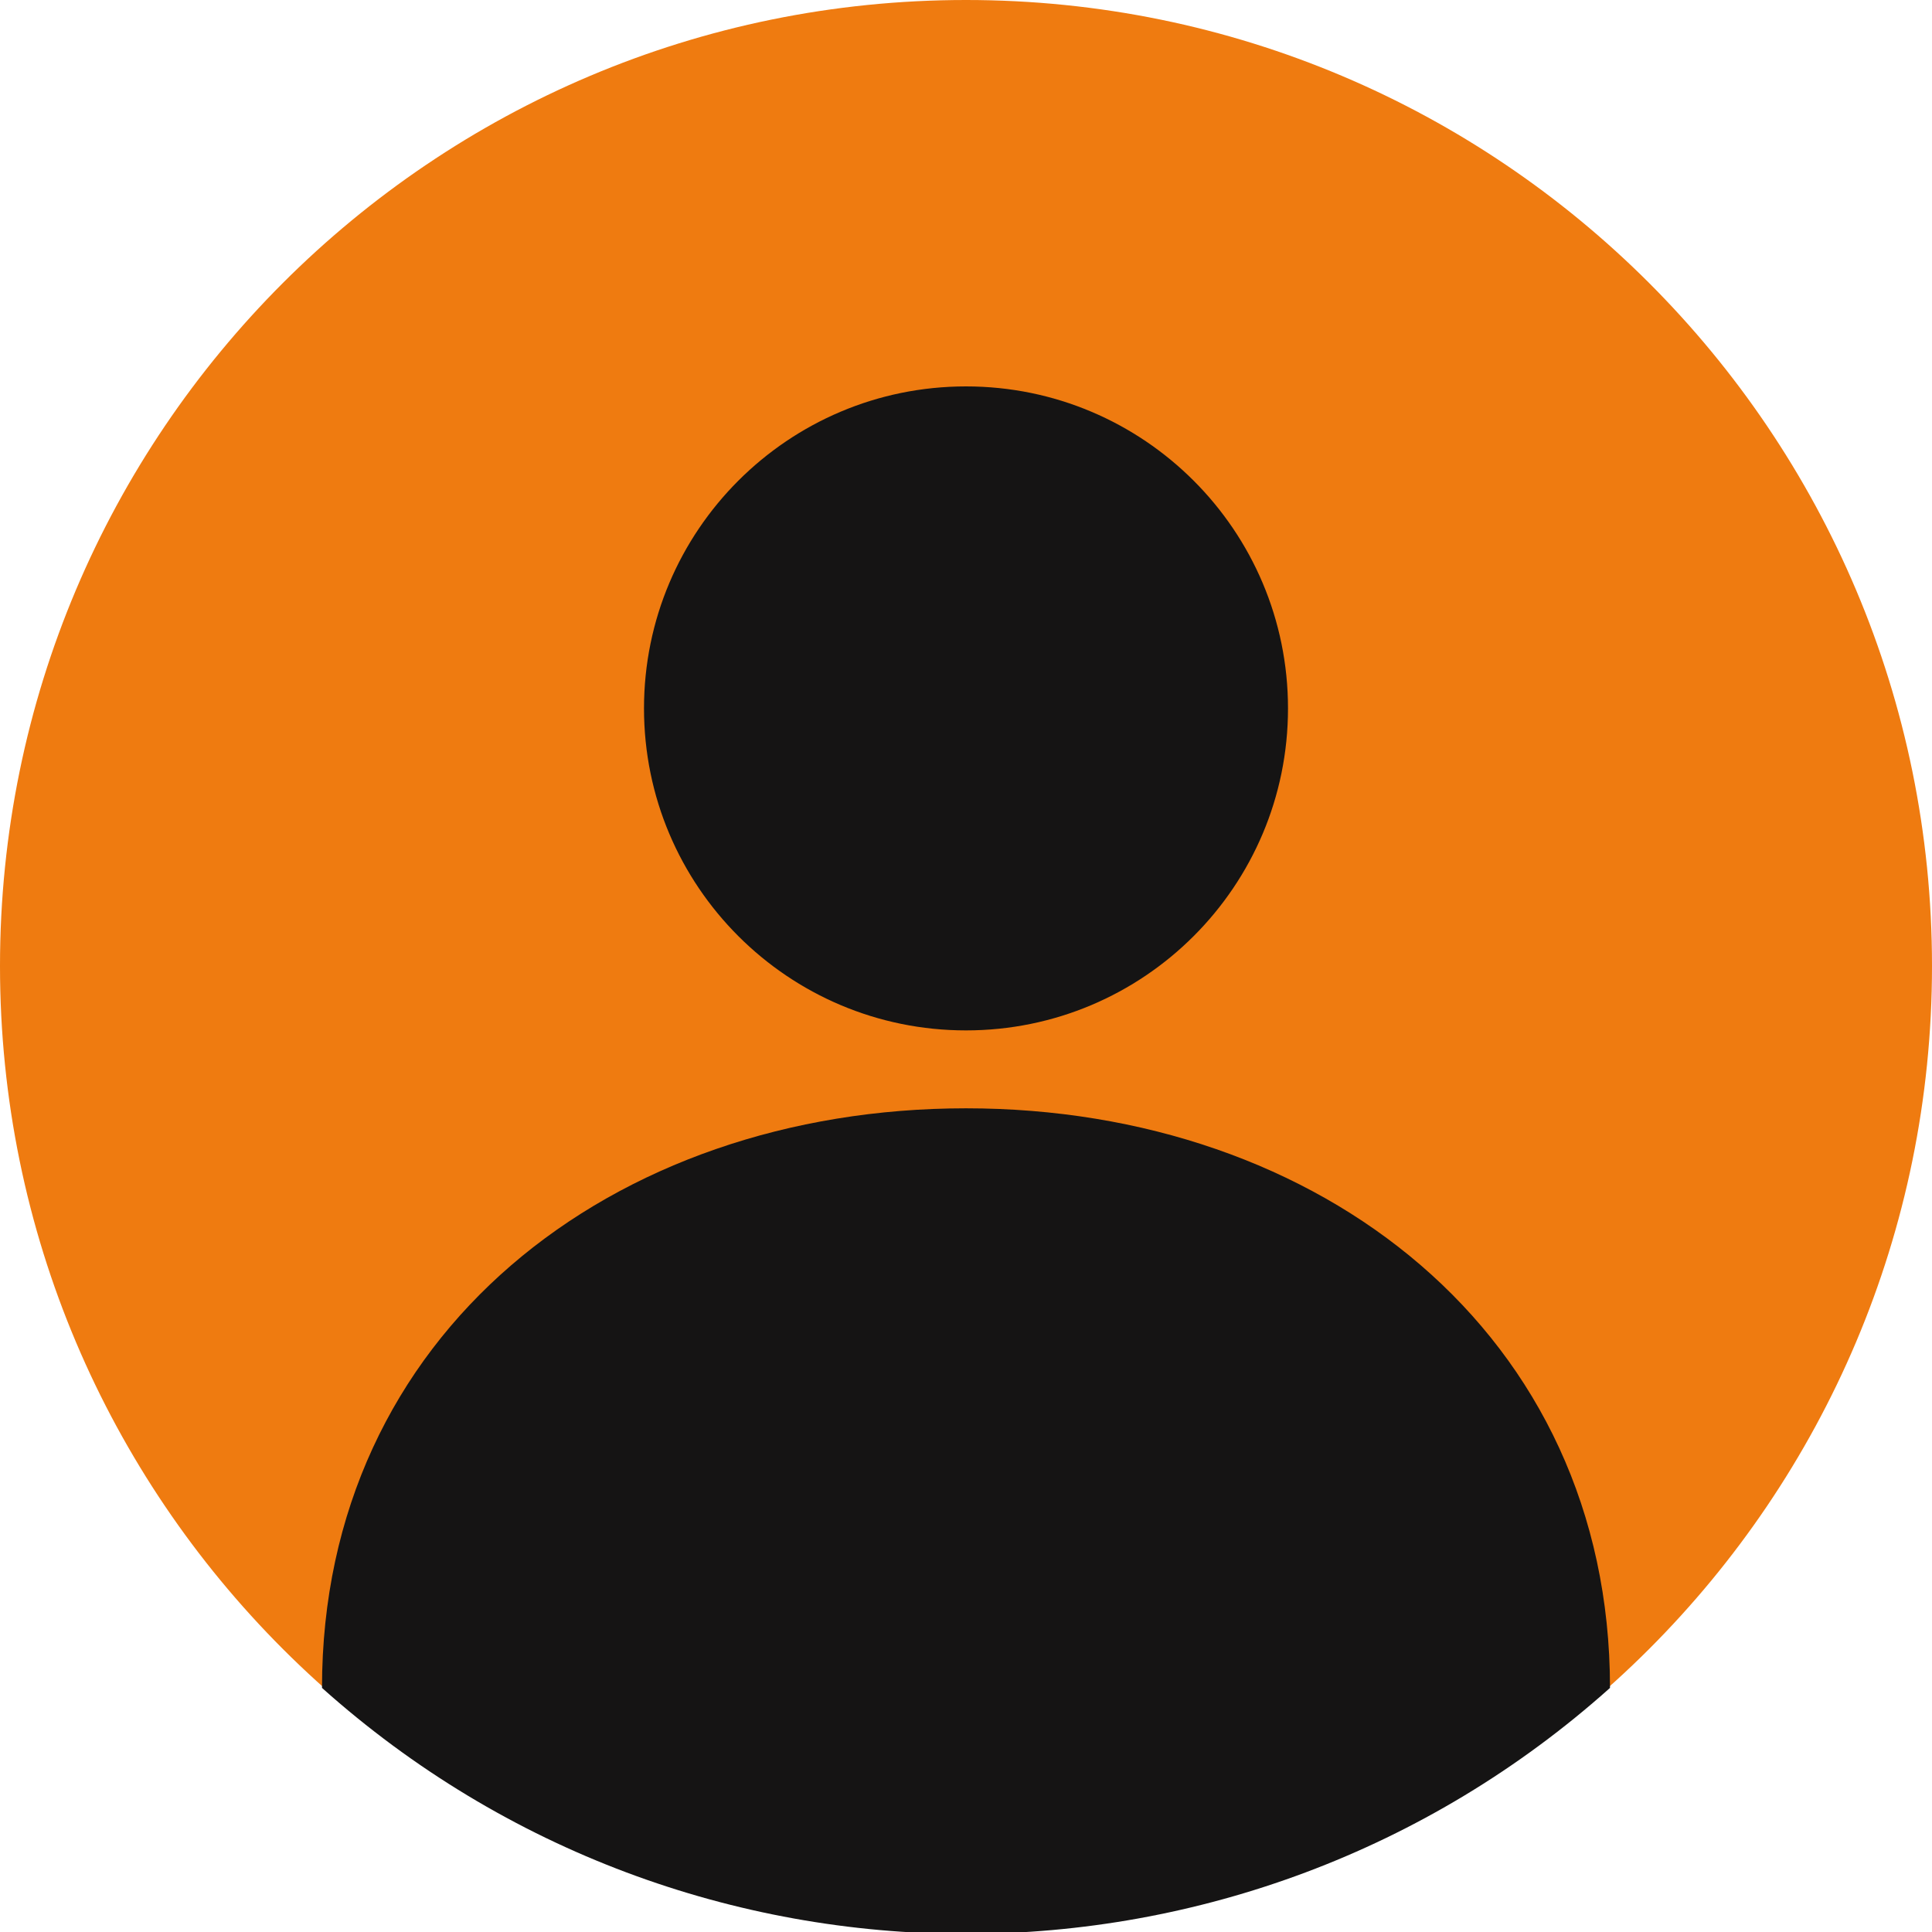
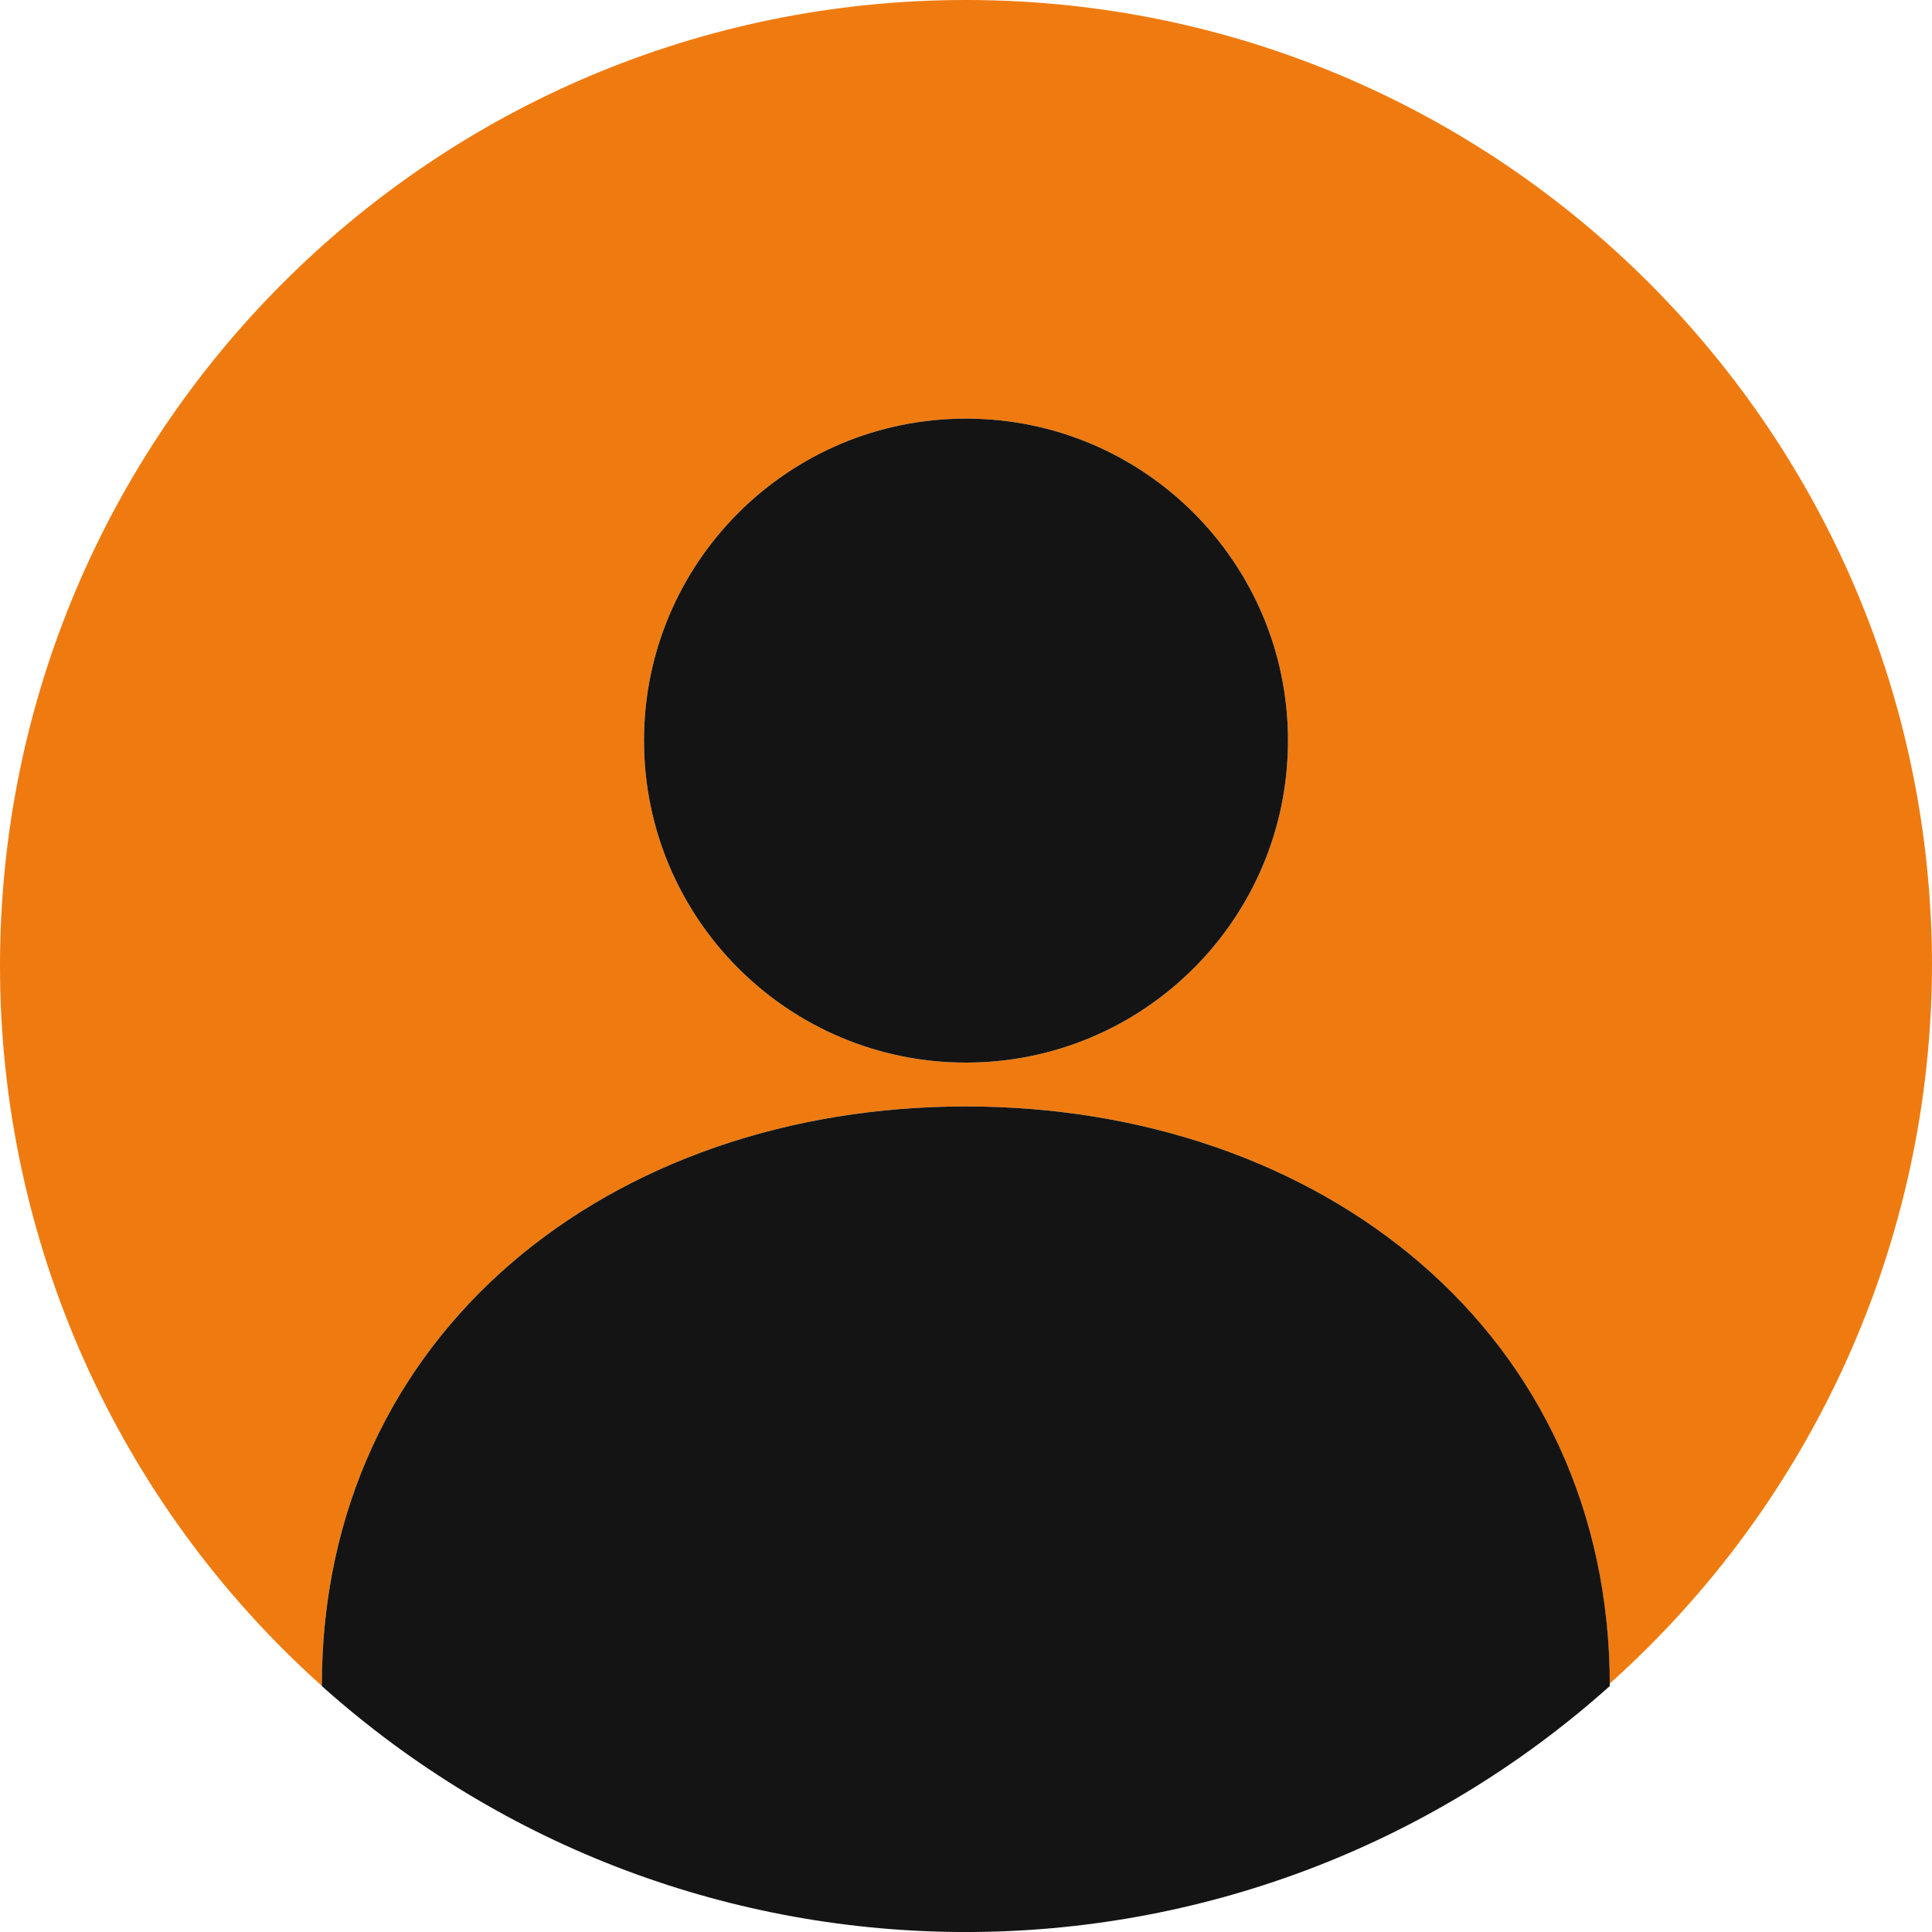
<svg xmlns="http://www.w3.org/2000/svg" viewBox="0 0 120 120" width="120" height="120" version="1.1" id="svg2">
  <defs id="defs2" />
-   <circle cx="60" cy="60" r="60" fill="#EF7B10" id="circle1" />
-   <circle cx="60" cy="44" r="20" fill="#151414" id="circle2" />
-   <path d="m 20,104.839 c 0,-22 18,-36 40,-36 22,0 40,14 40,36 a 60,60 0 0 1 -80,0 z" fill="#151414" id="path2" />
+   <path d="M 60,0 A 60,60 0 0 0 0,60 60,60 0 0 0 19.988,104.711 c 0.006,-21.993 18.004,-35.988 40,-35.988 21.948,0 39.907,13.937 39.992,35.848 A 60,60 0 0 0 120,60 60,60 0 0 0 60,0 Z m 0,26 A 20,20 0 0 1 80,46 20,20 0 0 1 60,66 20,20 0 0 1 40,46 20,20 0 0 1 60,26 Z m -38.742,79.715 a 60,60 0 0 0 4.691,3.668 60,60 0 0 1 -4.691,-3.668 z m 77.07,0.305 a 60,60 0 0 1 -3.322,2.598 60,60 0 0 0 3.322,-2.598 z m -6.406,4.656 a 60,60 0 0 1 -3.588,2.107 60,60 0 0 0 3.588,-2.107 z m -63.342,0.309 a 60,60 0 0 0 3.93,2.307 60,60 0 0 1 -3.93,-2.307 z m 56.387,3.459 a 60,60 0 0 1 -3.812,1.604 60,60 0 0 0 3.812,-1.604 z m -49.408,0.23 a 60,60 0 0 0 3.971,1.67 60,60 0 0 1 -3.971,-1.67 z m 42.016,2.588 a 60,60 0 0 1 -3.941,1.07 60,60 0 0 0 3.941,-1.07 z m -34.812,0.098 a 60,60 0 0 0 4.131,1.123 60,60 0 0 1 -4.131,-1.123 z m 27.107,1.721 a 60,60 0 0 1 -4.002,0.535 60,60 0 0 0 4.002,-0.535 z m -19.639,0.018 a 60,60 0 0 0 4.238,0.566 60,60 0 0 1 -4.238,-0.566 z m 7.621,0.771 A 60,60 0 0 0 60,120 a 60,60 0 0 0 1.996,-0.131 60,60 0 0 1 -4.145,0 z" style="fill:#ef7b10" id="path5" />
+   <path d="M 60,26 A 20,20 0 0 0 40,46 20,20 0 0 0 60,66 20,20 0 0 0 80,46 20,20 0 0 0 60,26 Z" style="fill:#151414" id="path4" />
+   <path d="m 59.988,68.723 c -22,0 -40,14 -40,36 a 60,60 0 0 0 80,0 c 0,-22 -18,-36 -40,-36 z" style="fill:#151414" id="path3" />
</svg>
